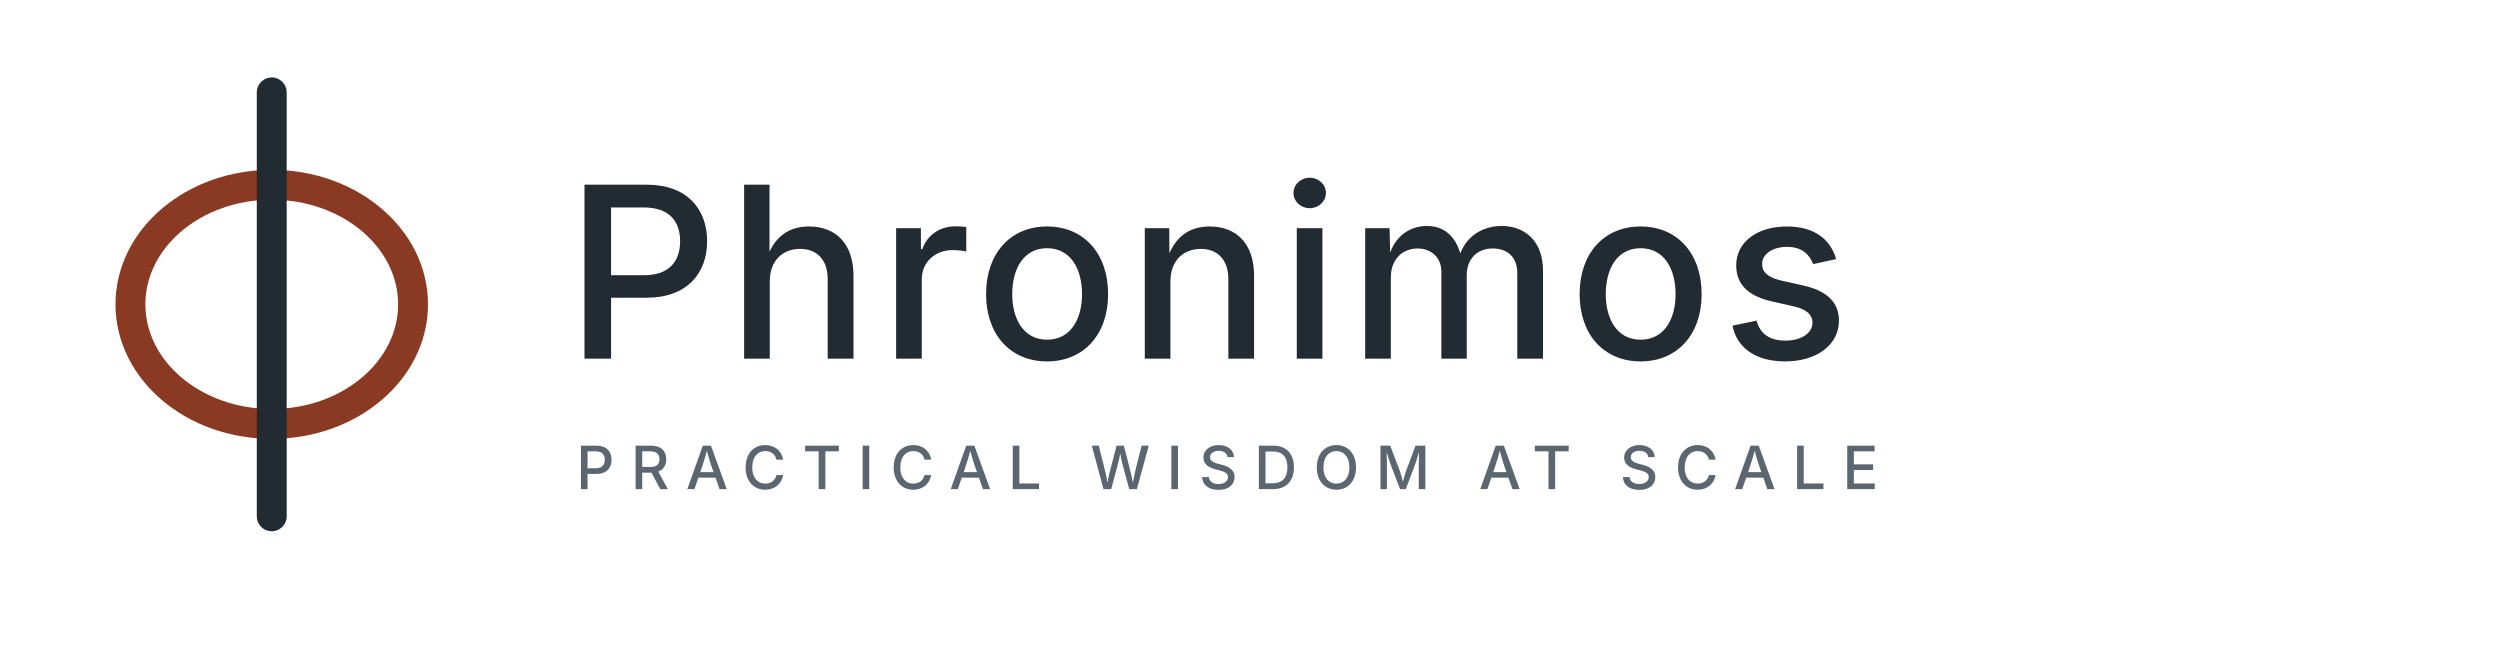
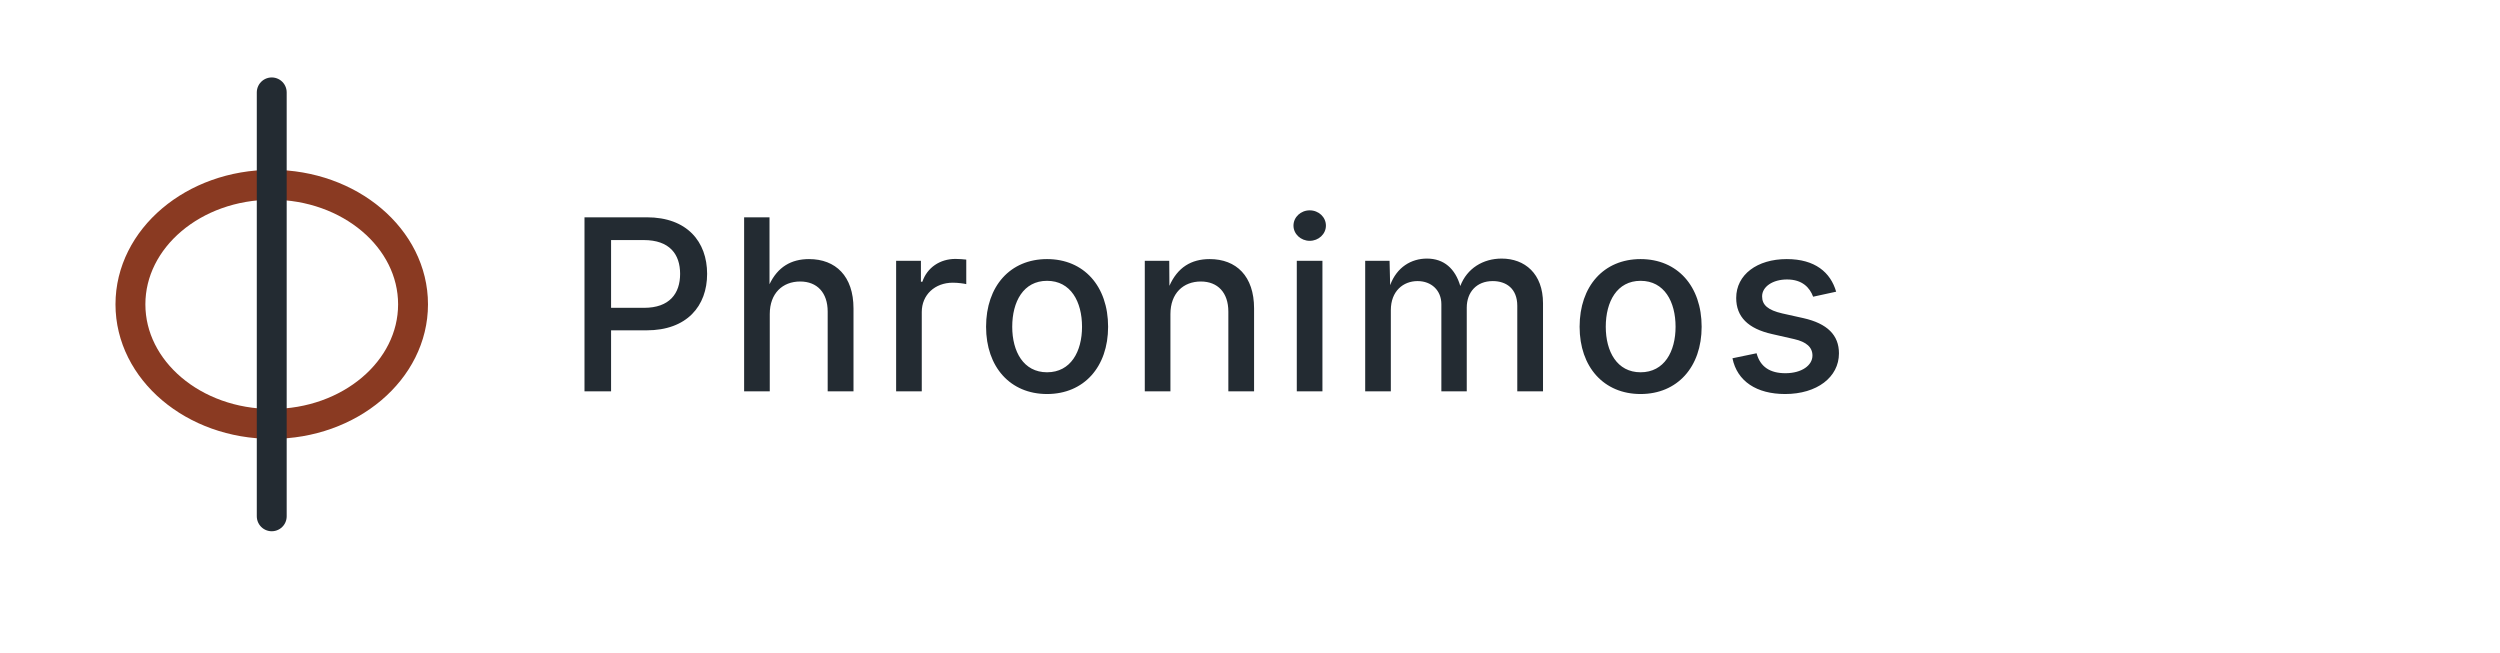
<svg xmlns="http://www.w3.org/2000/svg" viewBox="0 0 460 120" width="460" height="120" role="img" aria-label="Phronimos horizontal logo lockup">
  <ellipse cx="50" cy="56" rx="26" ry="22" fill="none" stroke="#8A3A22" stroke-width="5.5" />
  <line x1="50" y1="17" x2="50" y2="95" stroke="#232B32" stroke-width="5.5" stroke-linecap="round" />
-   <text x="104" y="66" font-family="Inter, 'Helvetica Neue', Arial, sans-serif" font-size="44" font-weight="500" letter-spacing="1.5" fill="#232B32">Phronimos</text>
-   <text x="106" y="90" font-family="Inter, 'Helvetica Neue', Arial, sans-serif" font-size="11" font-weight="500" letter-spacing="3" fill="#5B6670">PRACTICAL WISDOM AT SCALE</text>
+   <text x="104" y="72" font-family="Inter, 'Helvetica Neue', Arial, sans-serif" font-size="44" font-weight="500" letter-spacing="1.5" fill="#232B32">Phronimos</text>
</svg>
